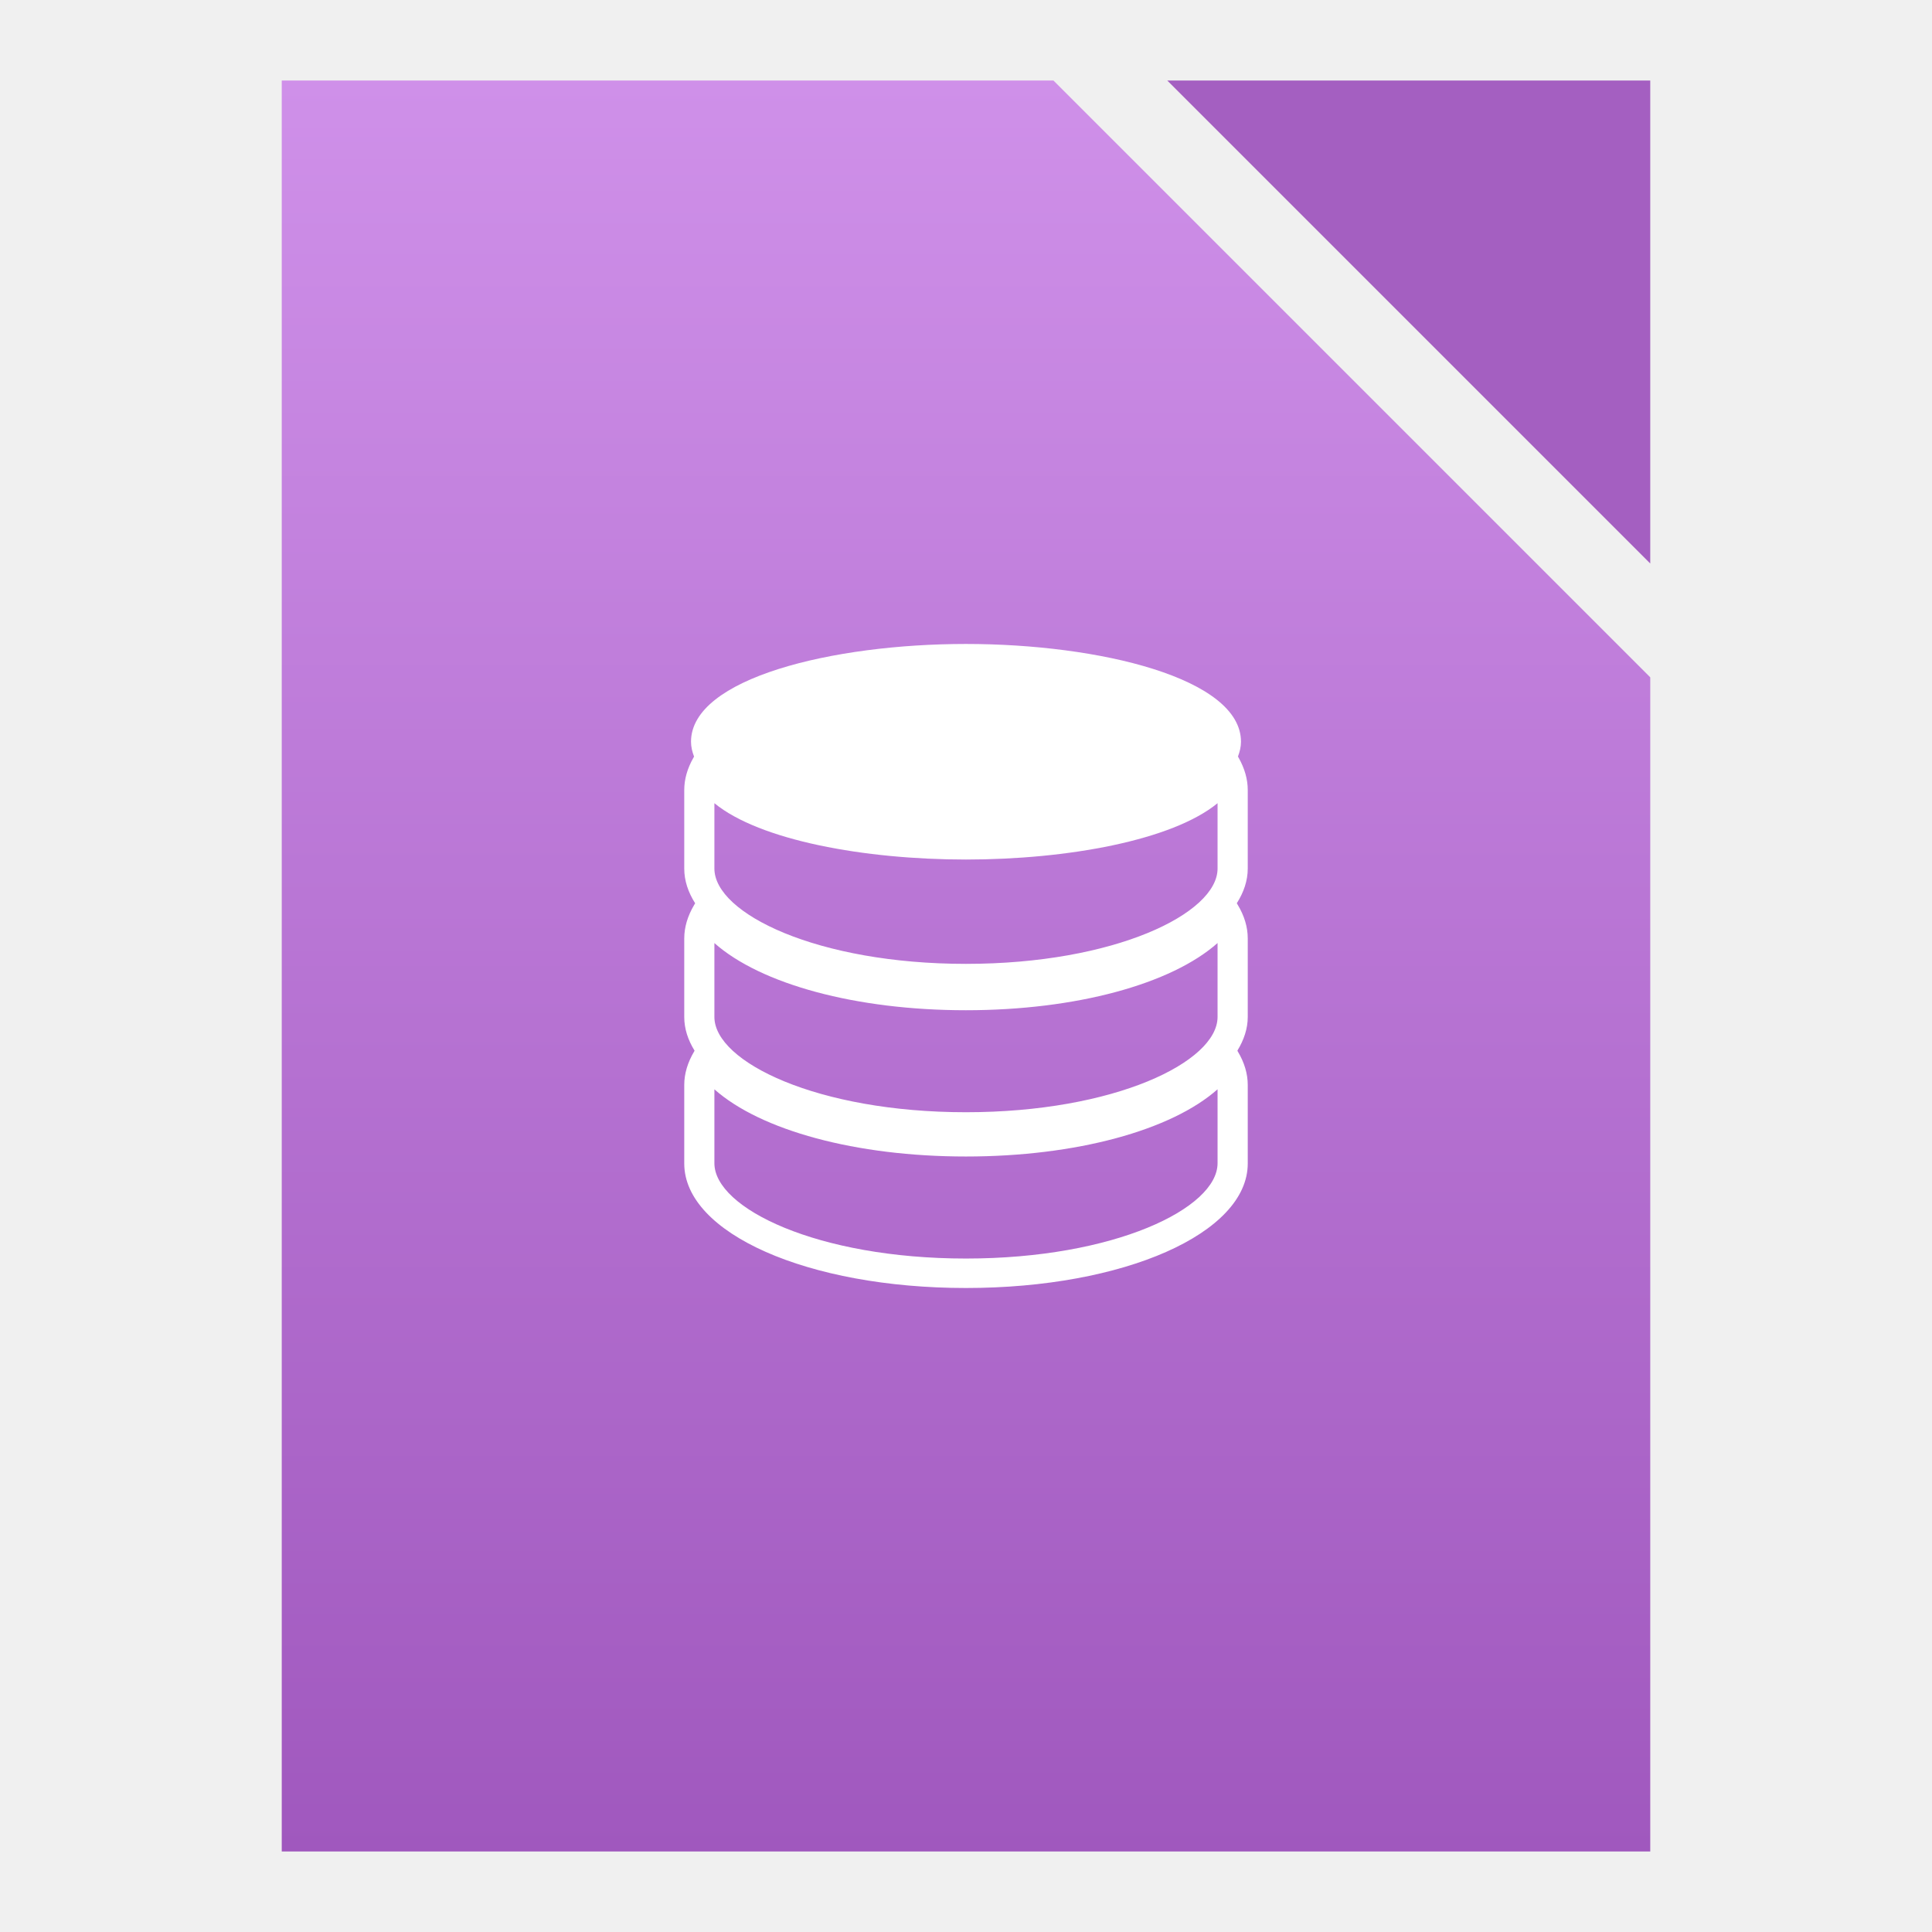
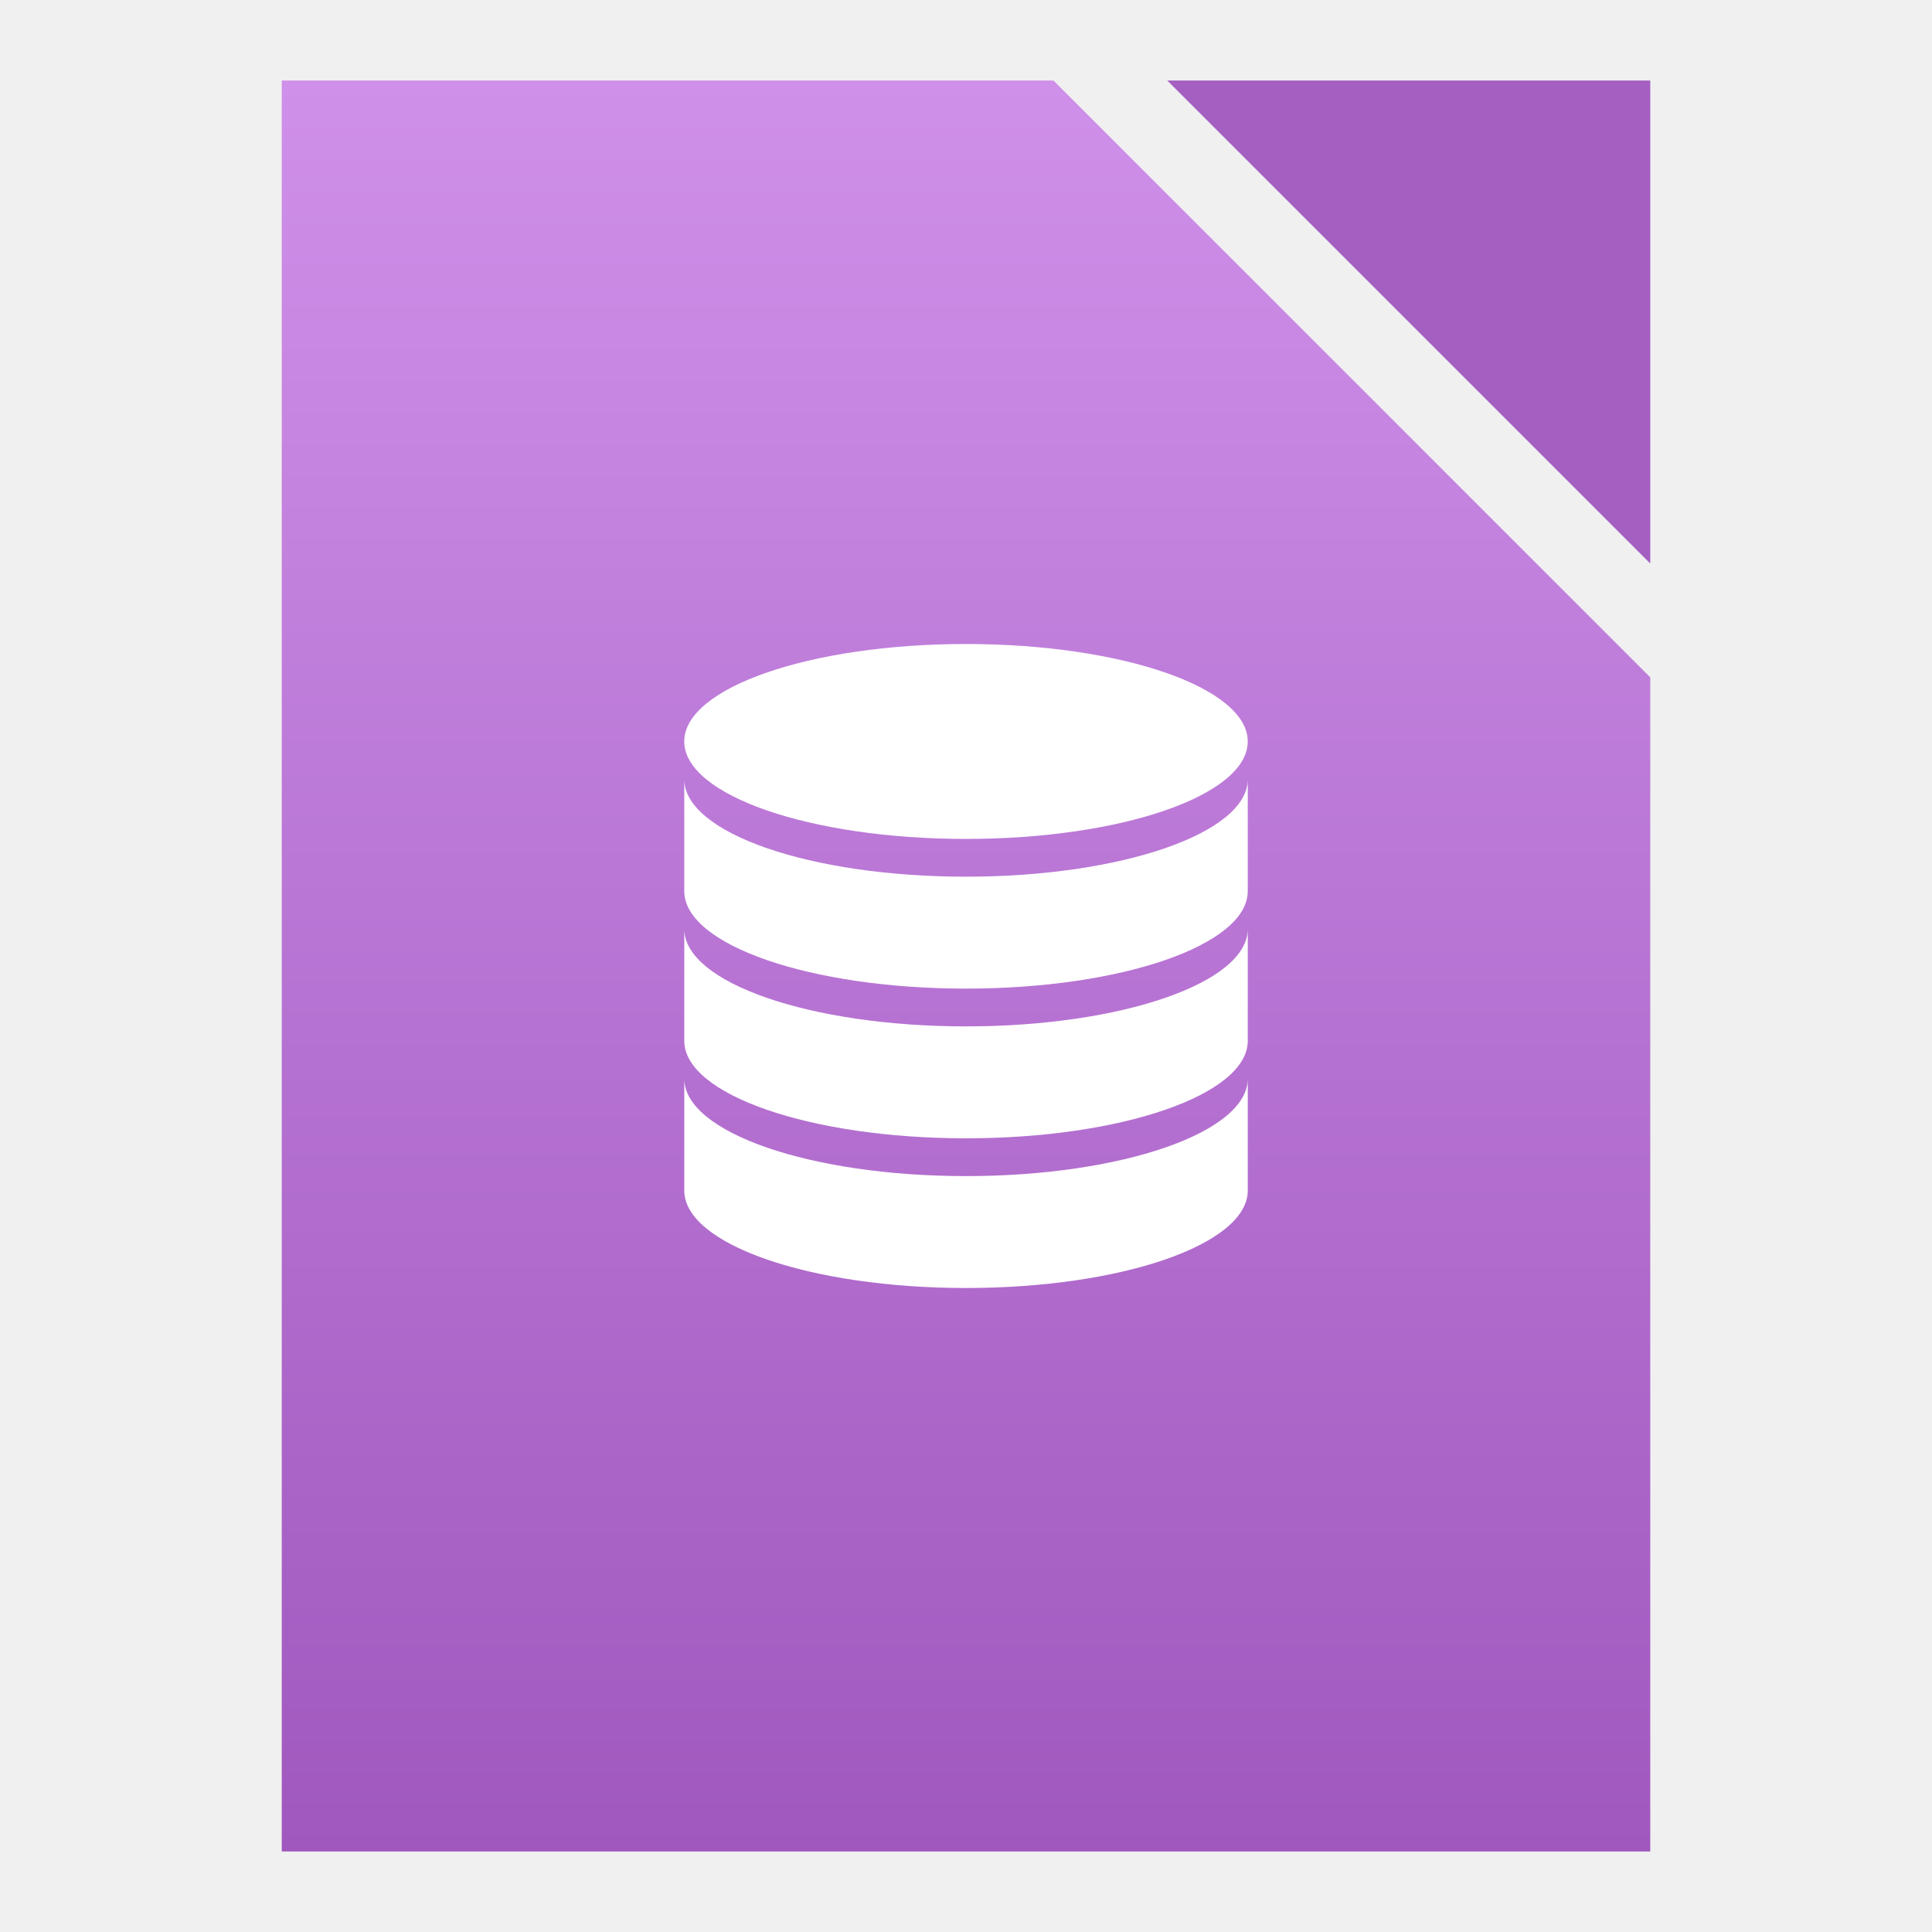
<svg xmlns="http://www.w3.org/2000/svg" xmlns:xlink="http://www.w3.org/1999/xlink" height="48" width="48" version="1.1" id="svg28">
  <defs id="defs32">
    <linearGradient gradientTransform="translate(-384.5714,-510.9844)" y2="503.15" y1="544.312" xlink:href="#a-3" x2="407.004" x1="407.004" gradientUnits="userSpaceOnUse" id="b-3" />
    <linearGradient id="linearGradient953">
      <stop id="stop2-6" stop-color="#3889e9" offset="0" />
      <stop id="stop4-7" stop-color="#5ea5fb" offset="1" />
    </linearGradient>
    <linearGradient gradientTransform="translate(-382.9482,-511.4155)" y2="503.15" y1="544.312" xlink:href="#a-3" x2="407.004" x1="407.004" gradientUnits="userSpaceOnUse" id="b-3-9" />
    <linearGradient gradientTransform="translate(55.75,-1.292969)" xlink:href="#linearGradient889" id="linearGradient891" x1="-31.75" y1="47.293" x2="-31.75" y2="3.293" gradientUnits="userSpaceOnUse" />
    <linearGradient id="linearGradient889">
      <stop style="stop-color:#a058be;stop-opacity:1" offset="0" id="stop885" />
      <stop style="stop-color:#cf90e9;stop-opacity:1" offset="1" id="stop887" />
    </linearGradient>
    <linearGradient id="linearGradient1068" gradientTransform="matrix(0.7529822,0,0,1,8.617543,0)" gradientUnits="userSpaceOnUse" x1="33.462" x2="34.117" xlink:href="#a" y1="1013.622" y2="1037.208" />
    <linearGradient id="linearGradient1072">
      <stop offset="0" stop-color="#f6fbff" id="stop2-7" />
      <stop offset="1" stop-color="#eaeff2" id="stop4-0" />
    </linearGradient>
    <linearGradient id="b-9" gradientTransform="matrix(1.81378,0,0,1.759273,-16.35338,-1778.736)" gradientUnits="userSpaceOnUse" x1="17" x2="17" y1="1036.362" y2="1012.362">
      <stop offset="0" stop-color="#8e44ad" id="stop7-3" />
      <stop offset="1" stop-color="#c370e5" id="stop9-6" />
    </linearGradient>
    <linearGradient id="d-0" gradientUnits="userSpaceOnUse" x1="15.231" x2="25.823" xlink:href="#a" y1="1032.542" y2="1019.681" />
  </defs>
  <linearGradient id="a">
    <stop offset="0" stop-color="#f6fbff" id="stop2" />
    <stop offset="1" stop-color="#eaeff2" id="stop4" />
  </linearGradient>
  <linearGradient id="b" gradientTransform="matrix(1.81378,0,0,1.759273,-16.35338,-1778.736)" gradientUnits="userSpaceOnUse" x1="17" x2="17" y1="1036.362" y2="1012.362">
    <stop offset="0" stop-color="#8e44ad" id="stop7" />
    <stop offset="1" stop-color="#c370e5" id="stop9" />
  </linearGradient>
  <linearGradient id="c" gradientTransform="matrix(0.7529822,0,0,1,8.617543,0)" gradientUnits="userSpaceOnUse" x1="33.462" x2="34.117" xlink:href="#a" y1="1013.622" y2="1037.208" />
  <linearGradient id="d" gradientUnits="userSpaceOnUse" x1="15.231" x2="25.823" xlink:href="#a" y1="1032.542" y2="1019.681" gradientTransform="matrix(1.759273,0,0,1.759273,82.22231,-1750.338)" />
  <circle style="fill:url(#b-3-9)" id="circle22" r="0" cy="12.315" cx="25.525" />
  <text xml:space="preserve" style="font-style:normal;font-weight:normal;font-size:40px;line-height:1.25;font-family:sans-serif;letter-spacing:0px;word-spacing:0px;fill:#000000;fill-opacity:1;stroke:none" x="-86.415" y="17.489" id="text879">
    <tspan id="tspan877" x="-86.415" y="52.879" />
  </text>
  <path style="opacity:1;fill:url(#linearGradient891);fill-opacity:1;stroke:none;stroke-width:3;stroke-linecap:round;stroke-linejoin:miter;stroke-miterlimit:4;stroke-dasharray:none;stroke-opacity:1;paint-order:stroke fill markers" d="M 7,2 V 46 H 41 V 16.828 L 27.586,3.414 26.172,2 Z" id="rect883" />
  <path style="opacity:1;fill:#a45fc1;fill-opacity:1;stroke:none;stroke-width:3;stroke-linecap:round;stroke-linejoin:miter;stroke-miterlimit:4;stroke-dasharray:none;stroke-opacity:1;paint-order:stroke fill markers" d="M 29,2 41,14 V 2 Z" id="rect893" />
-   <path style="fill:#ffffff;stroke-width:1.759" id="path24" d="m 30.756,18.797 c 0.045,-0.119 0.076,-0.24 0.076,-0.369 0,-1.578 -3.521,-2.429 -6.834,-2.429 -3.31,0 -6.83,0.851 -6.83,2.429 0,0.13 0.031,0.251 0.076,0.37 l -0.018,0.031 c -0.151,0.266 -0.226,0.534 -0.226,0.799 v 1.952 c 0,0.301 0.098,0.589 0.271,0.862 l -0.023,0.038 c -0.165,0.277 -0.248,0.558 -0.248,0.836 v 1.951 c 0,0.291 0.092,0.57 0.256,0.836 l -0.008,0.017 c -0.165,0.277 -0.248,0.558 -0.248,0.835 v 1.952 c 0,1.735 3.074,3.093 6.998,3.093 3.928,0 7.002,-1.358 7.002,-3.093 v -1.952 c 0,-0.277 -0.083,-0.559 -0.25,-0.836 l -0.007,-0.017 c 0.162,-0.266 0.257,-0.545 0.257,-0.836 v -1.952 c 0,-0.278 -0.083,-0.56 -0.25,-0.836 l -0.022,-0.037 c 0.173,-0.273 0.272,-0.561 0.272,-0.863 v -1.952 c 0,-0.264 -0.076,-0.533 -0.226,-0.799 l -0.018,-0.031 z m -0.506,10.103 c 0,1.121 -2.566,2.368 -6.252,2.368 -3.683,0 -6.249,-1.247 -6.249,-2.368 V 27.064 c 1.149,1.019 3.514,1.669 6.249,1.669 2.739,0 5.103,-0.651 6.252,-1.67 z m 0,-3.634 c 0,1.12 -2.566,2.367 -6.252,2.367 -3.683,0 -6.249,-1.248 -6.249,-2.367 v -1.836 c 1.149,1.019 3.514,1.669 6.249,1.669 2.739,0 5.103,-0.651 6.252,-1.67 z m 0,-3.687 c 0,1.12 -2.566,2.368 -6.252,2.368 -3.683,0 -6.249,-1.247 -6.249,-2.368 v -1.624 c 1.123,0.922 3.727,1.4 6.249,1.4 2.525,0 5.128,-0.478 6.252,-1.4 z" />
+   <g id="g934" transform="matrix(0.7777778,0,0,0.6851999,-4.324591,4.287231)" style="fill:#ffffff;stroke-width:1.37">
+     <path id="ellipse849" d="m 27.418,21.997 v 4.058 a 9,3.534 0 0 0 9,3.534 9,3.534 0 0 0 9,-3.534 v -4.058 a 9,3.534 0 0 1 -9,3.534 9,3.534 0 0 1 -9,-3.534 z" style="opacity:1;vector-effect:none;fill:#ffffff;fill-opacity:1;stroke:none;stroke-width:4.109;stroke-linecap:butt;stroke-linejoin:miter;stroke-miterlimit:4;stroke-dasharray:none;stroke-dashoffset:0;stroke-opacity:0.854;paint-order:stroke fill markers" />
+     <ellipse ry="3.534" rx="9" cy="20.628" cx="36.417" id="path845" style="opacity:1;vector-effect:none;fill:#ffffff;fill-opacity:1;stroke:none;stroke-width:4.109;stroke-linecap:butt;stroke-linejoin:miter;stroke-miterlimit:4;stroke-dasharray:none;stroke-dashoffset:0;stroke-opacity:0.854;paint-order:stroke fill markers" />
+     <path style="opacity:1;vector-effect:none;fill:#ffffff;fill-opacity:1;stroke:none;stroke-width:4.109;stroke-linecap:butt;stroke-linejoin:miter;stroke-miterlimit:4;stroke-dasharray:none;stroke-dashoffset:0;stroke-opacity:0.854;paint-order:stroke fill markers" d="m 27.418,27.425 v 4.058 a 9,3.534 0 0 0 9,3.534 9,3.534 0 0 0 9,-3.534 v -4.058 a 9,3.534 0 0 1 -9,3.534 9,3.534 0 0 1 -9,-3.534 z" id="path867" />
+     <path id="path869" d="m 27.418,32.853 v 4.058 a 9,3.534 0 0 0 9,3.534 9,3.534 0 0 0 9,-3.534 v -4.058 a 9,3.534 0 0 1 -9,3.534 9,3.534 0 0 1 -9,-3.534 z" style="opacity:1;vector-effect:none;fill:#ffffff;fill-opacity:1;stroke:none;stroke-width:4.109;stroke-linecap:butt;stroke-linejoin:miter;stroke-miterlimit:4;stroke-dasharray:none;stroke-dashoffset:0;stroke-opacity:0.854;paint-order:stroke fill markers" />
+   </g>
</svg>
